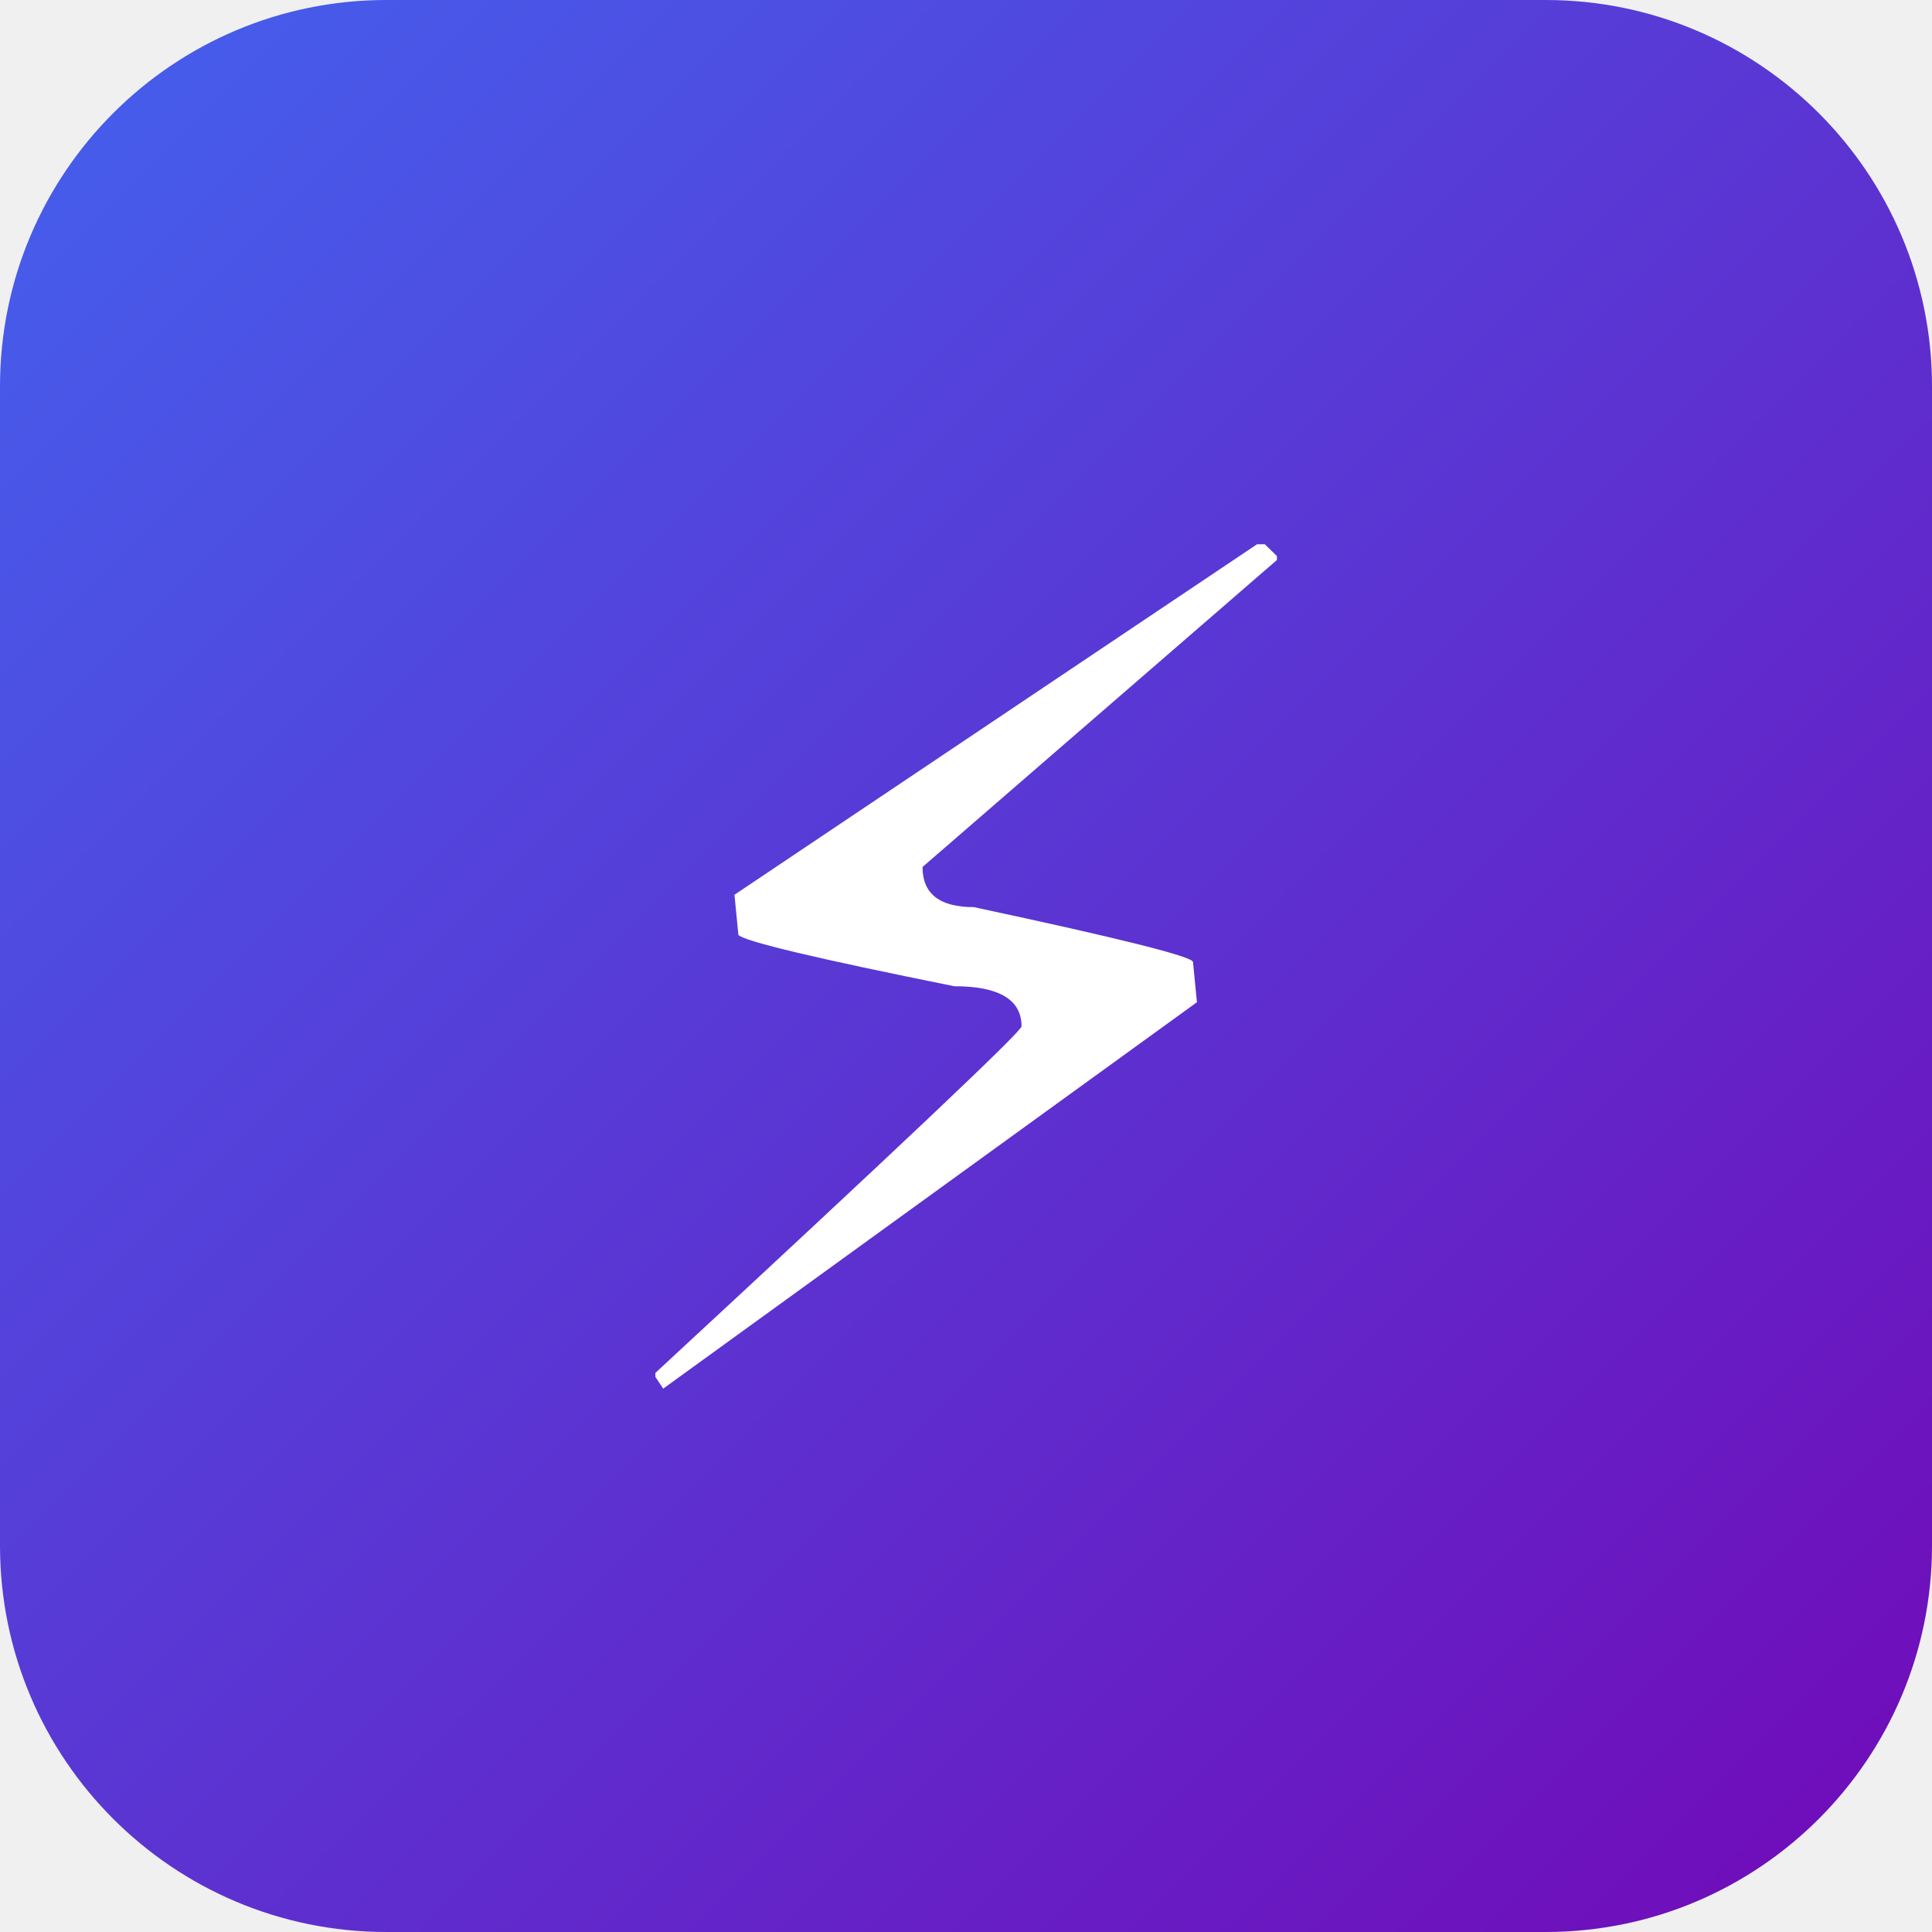
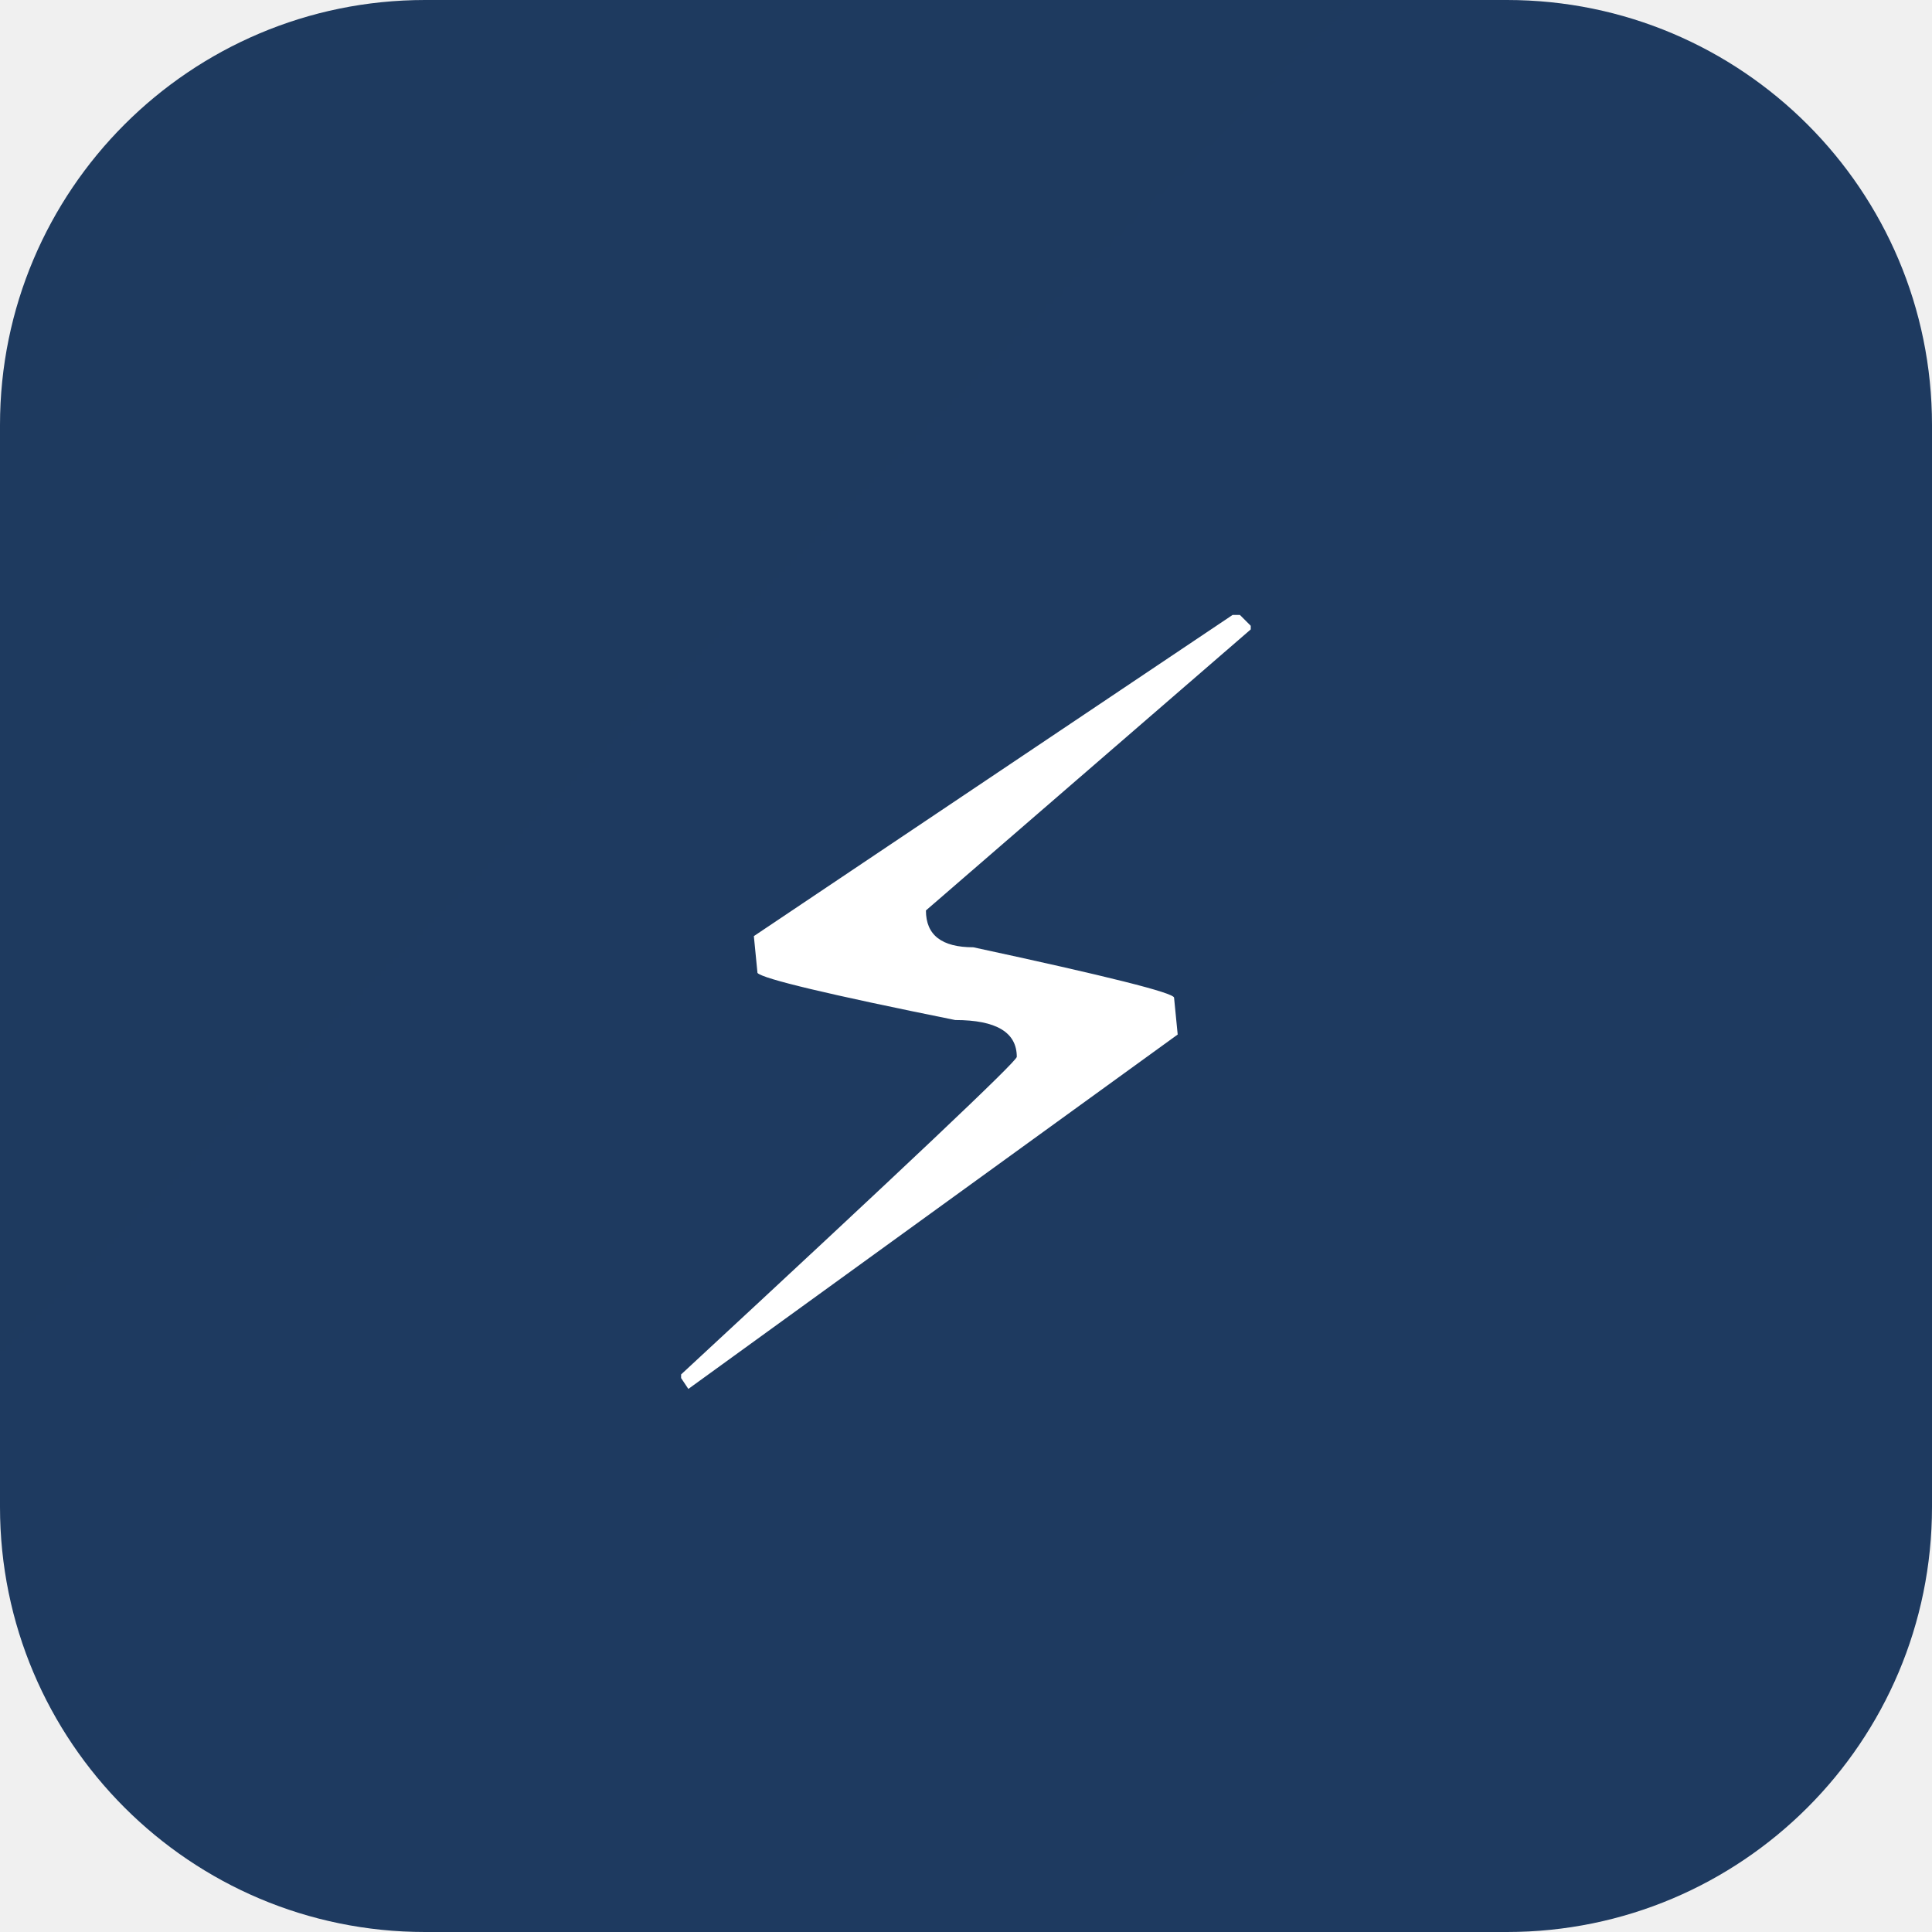
<svg xmlns="http://www.w3.org/2000/svg" viewBox="0 0 100 100">
  <defs>
-     <linearGradient id="g" x1="0%" y1="0%" x2="100%" y2="100%">
-       <stop offset="0%" stop-color="#4361ee" />
-       <stop offset="100%" stop-color="#7209b7" />
+     <linearGradient id="bg" x1="0" y1="0" x2="100" y2="100">
+       <stop offset="0%" stop-color="#1e3a5f" />
+       <stop offset="100%" stop-color="#4361ee" />
    </linearGradient>
  </defs>
-   <rect width="100" height="100" rx="20" fill="url(#g)" />
-   <text x="50" y="72" font-size="60" text-anchor="middle" fill="#fff">⚡</text>
+   <rect width="100" height="100" rx="22" fill="url(#bg)" />
+   <text x="50" y="72" font-size="55" text-anchor="middle" fill="#fff" font-weight="bold">⚡</text>
</svg>
